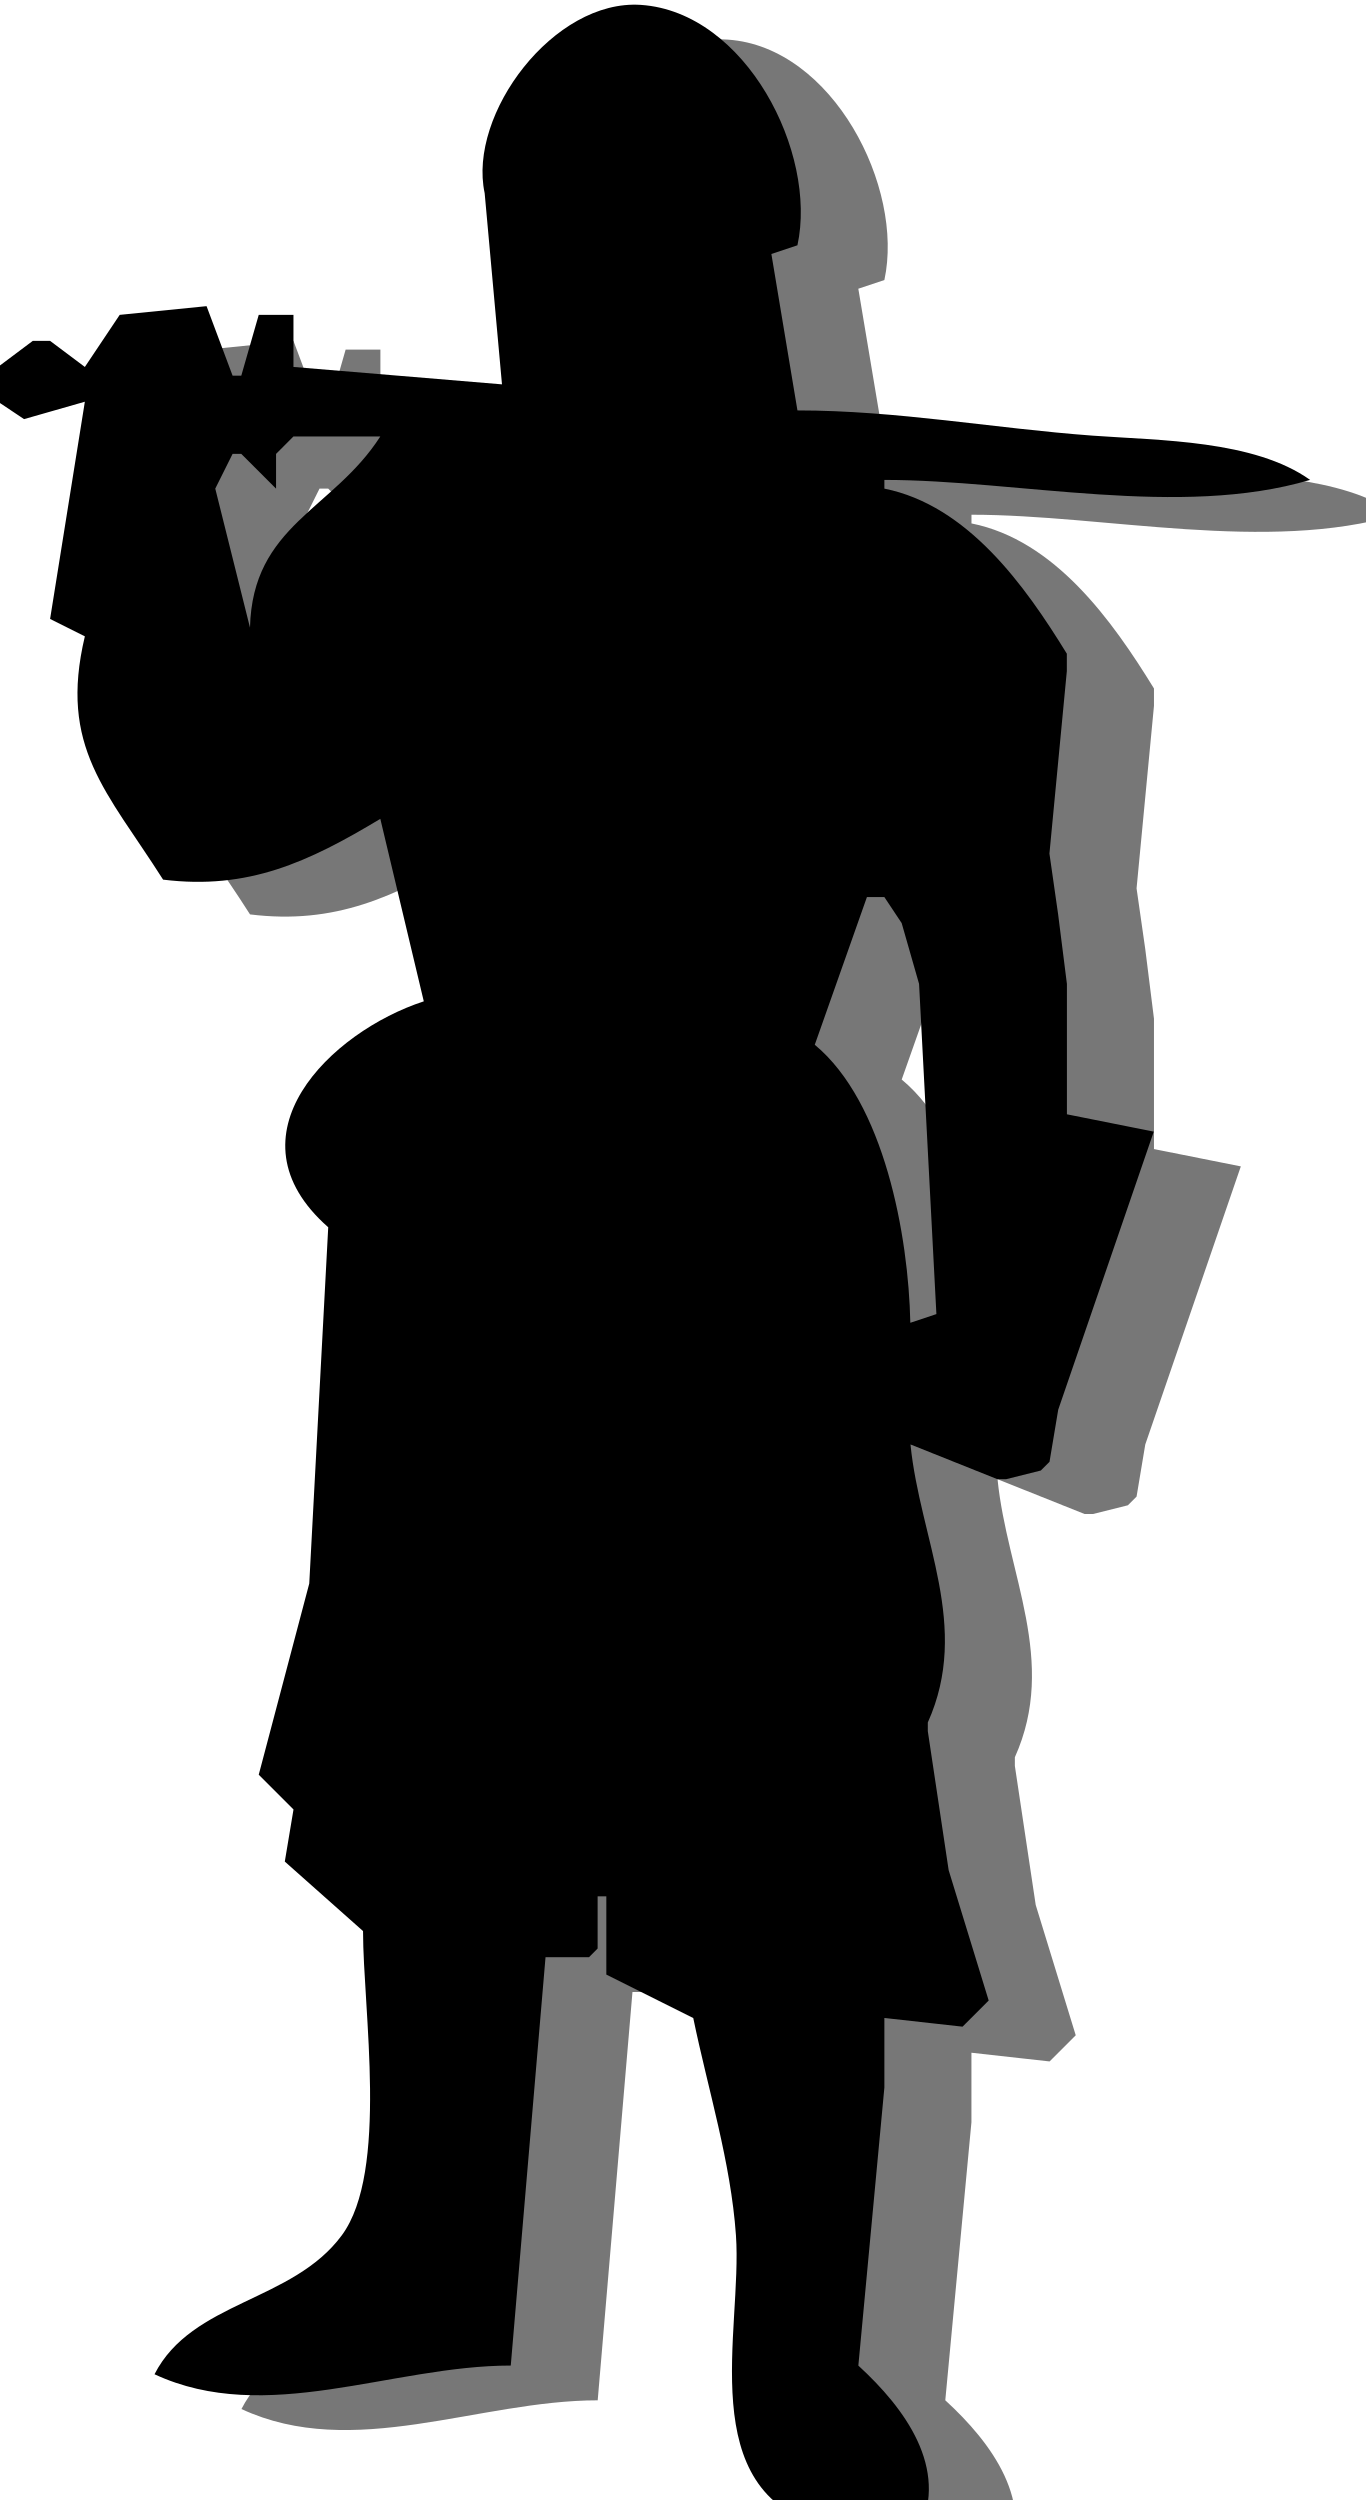
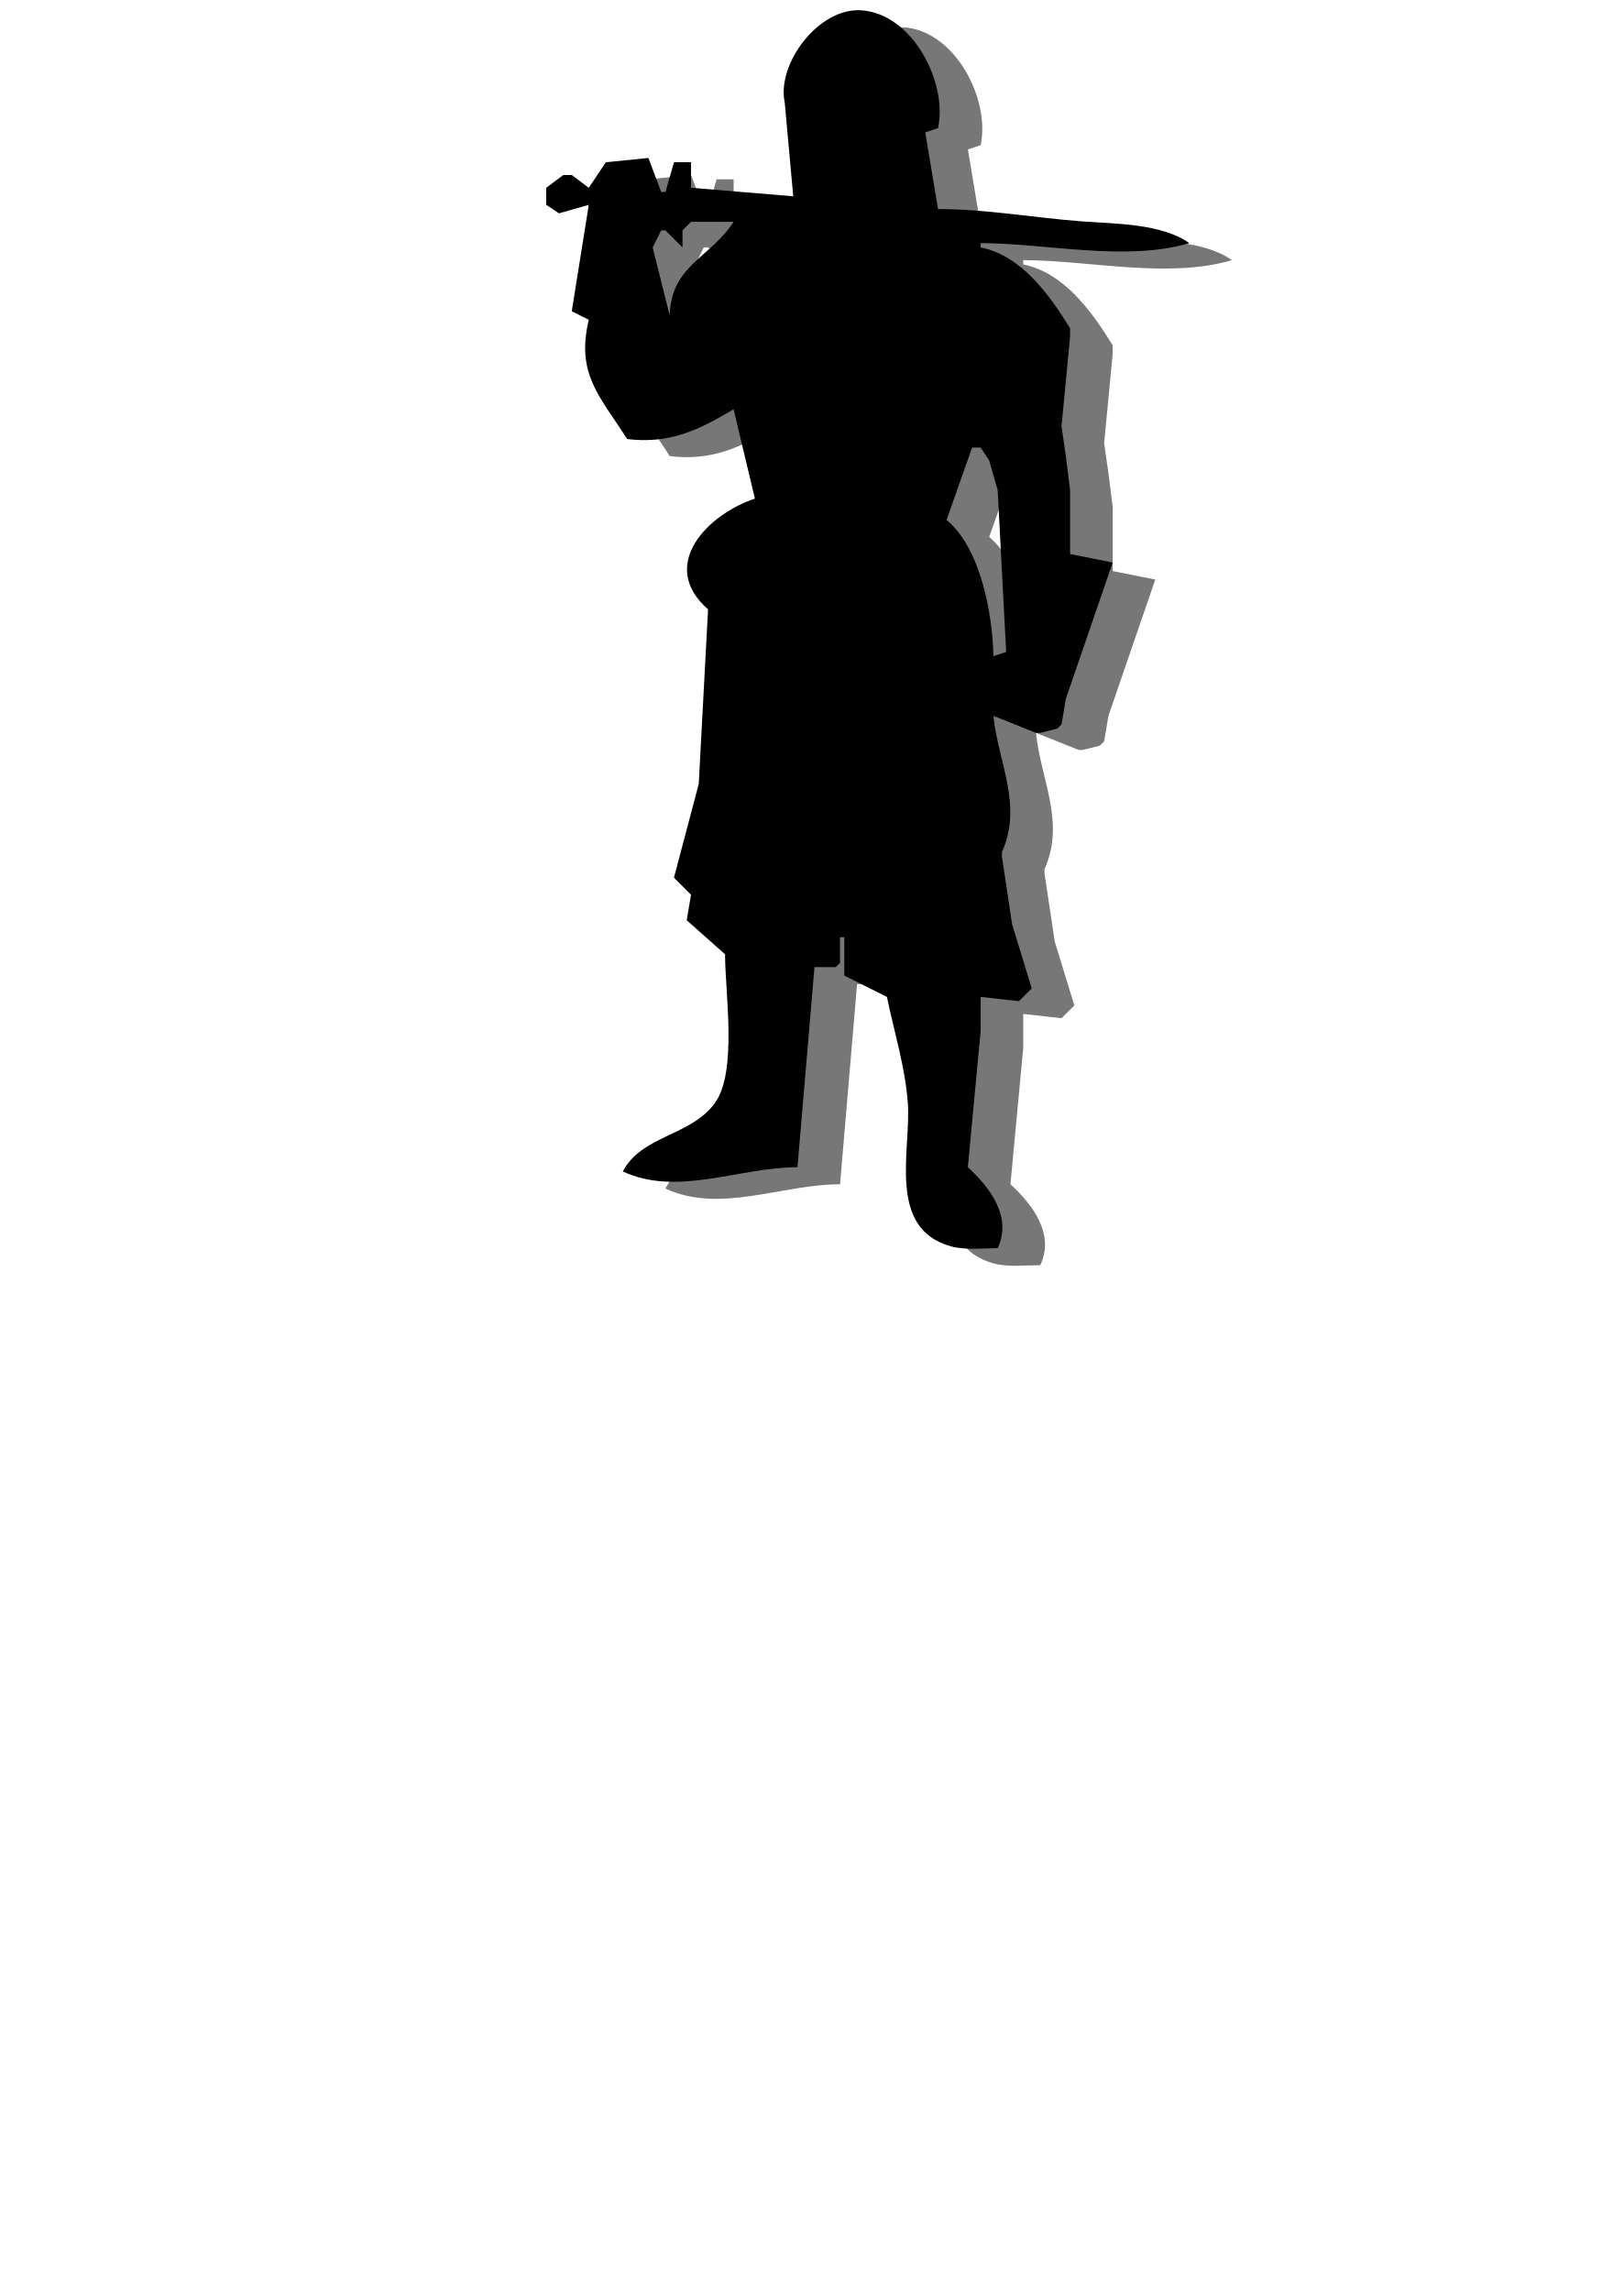
- <svg xmlns="http://www.w3.org/2000/svg" id="svg2" version="1.1" width="34.83" height="63.782">
+ <svg xmlns="http://www.w3.org/2000/svg" id="svg2" version="1.1" width="63.782" height="90">
  <defs id="defs6">
    </defs>
-   <path id="shadow" style="display:inline;fill:#777777;fill-opacity:1;stroke:none;stroke-width:0.222" d="M 18.572,1.011 C 16.351,0.858 14.149,3.796 14.583,5.815 l 0.442,4.878 -5.32,-0.444 V 8.92 H 8.818 L 8.374,10.471 H 8.152 L 7.487,8.697 5.272,8.92 4.383,10.249 3.496,9.584 H 3.054 L 2.167,10.249 v 0.887 l 0.665,0.444 1.551,-0.444 -0.887,5.542 0.887,0.444 c -0.674,2.832 0.567,3.956 1.996,6.207 2.17,0.268 3.703,-0.445 5.542,-1.551 l 1.109,4.656 c -2.382,0.777 -5.096,3.427 -2.438,5.764 l -0.484,9.089 -1.289,4.878 0.887,0.887 -0.222,1.329 1.996,1.773 c 0,2.014 0.657,6.134 -0.54,7.76 -1.259,1.709 -3.823,1.676 -4.78,3.547 2.849,1.325 6.046,-0.222 9.089,-0.222 l 0.887,-10.418 h 1.109 l 0.22,-0.222 v -1.331 h 0.222 V 51.262 l 2.218,1.109 c 0.378,1.829 0.958,3.671 1.089,5.542 0.171,2.441 -1.105,6.517 2.238,7.442 0.76,0.21 1.656,0.096 2.438,0.096 0.754,-1.597 -0.358,-3.118 -1.553,-4.213 l 0.667,-7.093 V 52.371 l 1.994,0.222 0.667,-0.667 -1.021,-3.325 -0.532,-3.547 v -0.222 c 1.101,-2.452 -0.2,-4.673 -0.442,-7.093 l 2.218,0.887 h 0.22 l 0.887,-0.222 0.222,-0.222 0.222,-1.329 2.438,-7.095 -2.216,-0.442 v -3.327 l -0.222,-1.773 -0.222,-1.551 0.444,-4.656 v -0.444 c -1.07,-1.74 -2.529,-3.784 -4.656,-4.211 v -0.222 c 3.417,0.002 7.538,0.983 10.862,0 -1.43,-1.019 -3.837,-1.004 -5.542,-1.129 -2.53,-0.186 -4.989,-0.644 -7.538,-0.644 L 21.898,7.366 22.563,7.144 C 23.075,4.78 21.244,1.196 18.572,1.011 Z M 9.705,12.022 h 2.216 c -1.204,1.877 -3.263,2.26 -3.325,4.878 L 7.709,13.353 8.152,12.466 h 0.222 l 0.887,0.887 v -0.887 z m 14.631,11.751 h 0.444 l 0.442,0.665 0.444,1.551 0.442,8.424 -0.665,0.222 c -0.046,-2.224 -0.664,-5.623 -2.438,-7.093 z" />
-   <path d="M 16.354,0.125 C 14.133,-0.028 11.932,2.909 12.365,4.928 L 12.807,9.806 7.487,9.362 V 8.033 H 6.601 L 6.156,9.584 H 5.934 L 5.27,7.811 3.054,8.033 2.165,9.362 1.278,8.697 H 0.836 l -0.887,0.665 v 0.887 l 0.665,0.444 1.551,-0.444 -0.887,5.542 0.887,0.444 c -0.674,2.832 0.567,3.956 1.996,6.207 2.17,0.268 3.703,-0.445 5.542,-1.551 l 1.109,4.656 c -2.382,0.777 -5.096,3.427 -2.438,5.764 l -0.484,9.089 -1.289,4.878 0.887,0.887 -0.222,1.329 1.996,1.773 c 0,2.014 0.657,6.134 -0.54,7.76 -1.259,1.709 -3.823,1.676 -4.78,3.547 2.849,1.325 6.046,-0.222 9.089,-0.222 l 0.887,-10.418 h 1.109 l 0.22,-0.222 v -1.331 h 0.222 v 1.996 l 2.218,1.109 c 0.378,1.829 0.958,3.671 1.089,5.542 0.171,2.441 -1.105,6.517 2.238,7.442 0.76,0.21 1.656,0.096 2.438,0.096 0.754,-1.597 -0.358,-3.118 -1.553,-4.213 L 22.563,53.258 V 51.484 l 1.994,0.222 0.667,-0.667 -1.021,-3.325 -0.532,-3.547 v -0.222 c 1.101,-2.452 -0.2,-4.673 -0.442,-7.093 l 2.218,0.887 h 0.22 l 0.887,-0.222 0.222,-0.222 0.222,-1.329 2.438,-7.095 -2.216,-0.442 V 25.102 L 26.996,23.329 26.774,21.777 27.218,17.122 V 16.678 C 26.149,14.938 24.689,12.894 22.563,12.466 V 12.244 c 3.417,0.002 7.538,0.983 10.862,0 -1.43,-1.019 -3.837,-1.004 -5.542,-1.129 -2.53,-0.186 -4.989,-0.644 -7.538,-0.644 l -0.665,-3.991 0.665,-0.222 C 20.858,3.893 19.027,0.309 16.354,0.125 Z M 7.487,11.135 H 9.703 C 8.499,13.013 6.44,13.395 6.378,16.013 L 5.492,12.466 5.934,11.58 h 0.222 l 0.887,0.887 V 11.58 Z M 22.118,22.886 h 0.444 l 0.442,0.665 0.444,1.551 0.442,8.424 -0.665,0.222 c -0.046,-2.224 -0.664,-5.623 -2.438,-7.093 z" style="display:inline;fill:#000000;stroke:#000000;stroke-width:0;stroke-miterlimit:4;stroke-dasharray:none;stroke-opacity:1" id="body" />
+   <path id="shadow" style="display:inline;fill:#777777;fill-opacity:1;stroke:none;stroke-width:0.167" d="m 35.509,1.075 c -1.676,-0.116 -3.337,2.101 -3.01,3.625 l 0.334,3.681 -4.015,-0.335 v -1.003 H 28.148 l -0.335,1.171 h -0.168 l -0.501,-1.338 -1.672,0.168 -0.671,1.003 -0.669,-0.501 h -0.334 l -0.669,0.501 v 0.669 l 0.501,0.335 1.171,-0.335 -0.669,4.182 0.669,0.335 c -0.509,2.137 0.428,2.986 1.506,4.684 1.637,0.202 2.795,-0.336 4.182,-1.171 l 0.837,3.513 c -1.798,0.586 -3.845,2.586 -1.84,4.35 l -0.366,6.859 -0.973,3.681 0.669,0.669 -0.168,1.003 1.506,1.338 c 0,1.52 0.496,4.629 -0.408,5.856 -0.95,1.29 -2.885,1.265 -3.607,2.676 2.15,1 4.562,-0.168 6.859,-0.168 l 0.669,-7.862 h 0.837 l 0.166,-0.168 v -1.004 h 0.168 v 1.506 l 1.674,0.837 c 0.285,1.38 0.723,2.77 0.822,4.182 0.129,1.842 -0.834,4.918 1.689,5.616 0.573,0.159 1.25,0.072 1.84,0.072 0.569,-1.205 -0.27,-2.353 -1.172,-3.179 l 0.503,-5.353 v -1.338 l 1.504,0.168 0.503,-0.503 -0.77,-2.509 -0.402,-2.676 v -0.168 c 0.831,-1.85 -0.151,-3.527 -0.334,-5.353 l 1.674,0.669 h 0.166 l 0.669,-0.168 0.168,-0.168 0.168,-1.003 1.84,-5.354 -1.672,-0.334 v -2.51 l -0.168,-1.338 -0.168,-1.171 0.335,-3.513 v -0.335 c -0.807,-1.313 -1.909,-2.855 -3.513,-3.178 v -0.168 c 2.578,0.002 5.688,0.742 8.197,0 -1.079,-0.769 -2.895,-0.757 -4.182,-0.852 -1.909,-0.14 -3.765,-0.486 -5.688,-0.486 l -0.501,-3.012 0.501,-0.168 c 0.387,-1.784 -0.995,-4.489 -3.012,-4.628 z m -6.691,8.309 h 1.672 c -0.909,1.417 -2.462,1.706 -2.509,3.681 l -0.669,-2.676 0.334,-0.669 h 0.168 l 0.669,0.669 V 9.719 Z m 11.041,8.868 h 0.335 l 0.334,0.501 0.335,1.171 0.334,6.357 -0.501,0.168 c -0.035,-1.678 -0.501,-4.243 -1.84,-5.353 z" />
+   <path d="M 33.835,0.405 C 32.159,0.29 30.498,2.507 30.825,4.03 l 0.334,3.681 -4.015,-0.335 v -1.003 h -0.669 l -0.335,1.171 h -0.168 l -0.501,-1.338 -1.672,0.168 -0.671,1.003 -0.669,-0.501 h -0.334 l -0.669,0.501 v 0.669 l 0.501,0.335 1.171,-0.335 -0.669,4.182 0.669,0.335 c -0.509,2.137 0.428,2.986 1.506,4.684 1.637,0.202 2.795,-0.336 4.182,-1.171 l 0.837,3.513 c -1.798,0.586 -3.845,2.586 -1.84,4.35 l -0.366,6.859 -0.973,3.681 0.669,0.669 -0.168,1.003 1.506,1.338 c 0,1.52 0.496,4.629 -0.408,5.856 -0.95,1.29 -2.885,1.265 -3.607,2.676 2.15,1 4.562,-0.168 6.859,-0.168 l 0.669,-7.862 h 0.837 l 0.166,-0.168 v -1.004 h 0.168 v 1.506 l 1.674,0.837 c 0.285,1.38 0.723,2.77 0.822,4.182 0.129,1.842 -0.834,4.918 1.689,5.616 0.573,0.159 1.25,0.073 1.84,0.073 0.569,-1.205 -0.27,-2.353 -1.172,-3.179 l 0.503,-5.353 v -1.338 l 1.504,0.168 0.503,-0.503 -0.77,-2.509 -0.402,-2.676 v -0.168 c 0.831,-1.85 -0.151,-3.527 -0.334,-5.353 l 1.674,0.669 h 0.166 l 0.669,-0.168 0.168,-0.168 0.168,-1.003 1.84,-5.354 -1.672,-0.334 v -2.51 L 41.866,17.915 41.698,16.745 42.033,13.232 V 12.896 C 41.226,11.584 40.125,10.041 38.52,9.719 v -0.168 c 2.578,0.002 5.688,0.742 8.197,0 -1.079,-0.769 -2.895,-0.757 -4.182,-0.852 -1.909,-0.14 -3.765,-0.486 -5.688,-0.486 L 36.345,5.201 36.847,5.033 C 37.234,3.249 35.852,0.544 33.835,0.405 Z m -6.691,8.309 h 1.672 c -0.909,1.417 -2.462,1.706 -2.509,3.681 l -0.669,-2.676 0.334,-0.669 h 0.168 l 0.669,0.669 v -0.669 z m 11.041,8.868 h 0.335 l 0.334,0.501 0.335,1.171 0.334,6.357 -0.501,0.168 c -0.035,-1.678 -0.501,-4.243 -1.84,-5.353 z" style="display:inline;fill:#000000;stroke:#000000;stroke-width:0;stroke-miterlimit:4;stroke-dasharray:none;stroke-opacity:1" id="body" />
</svg>
